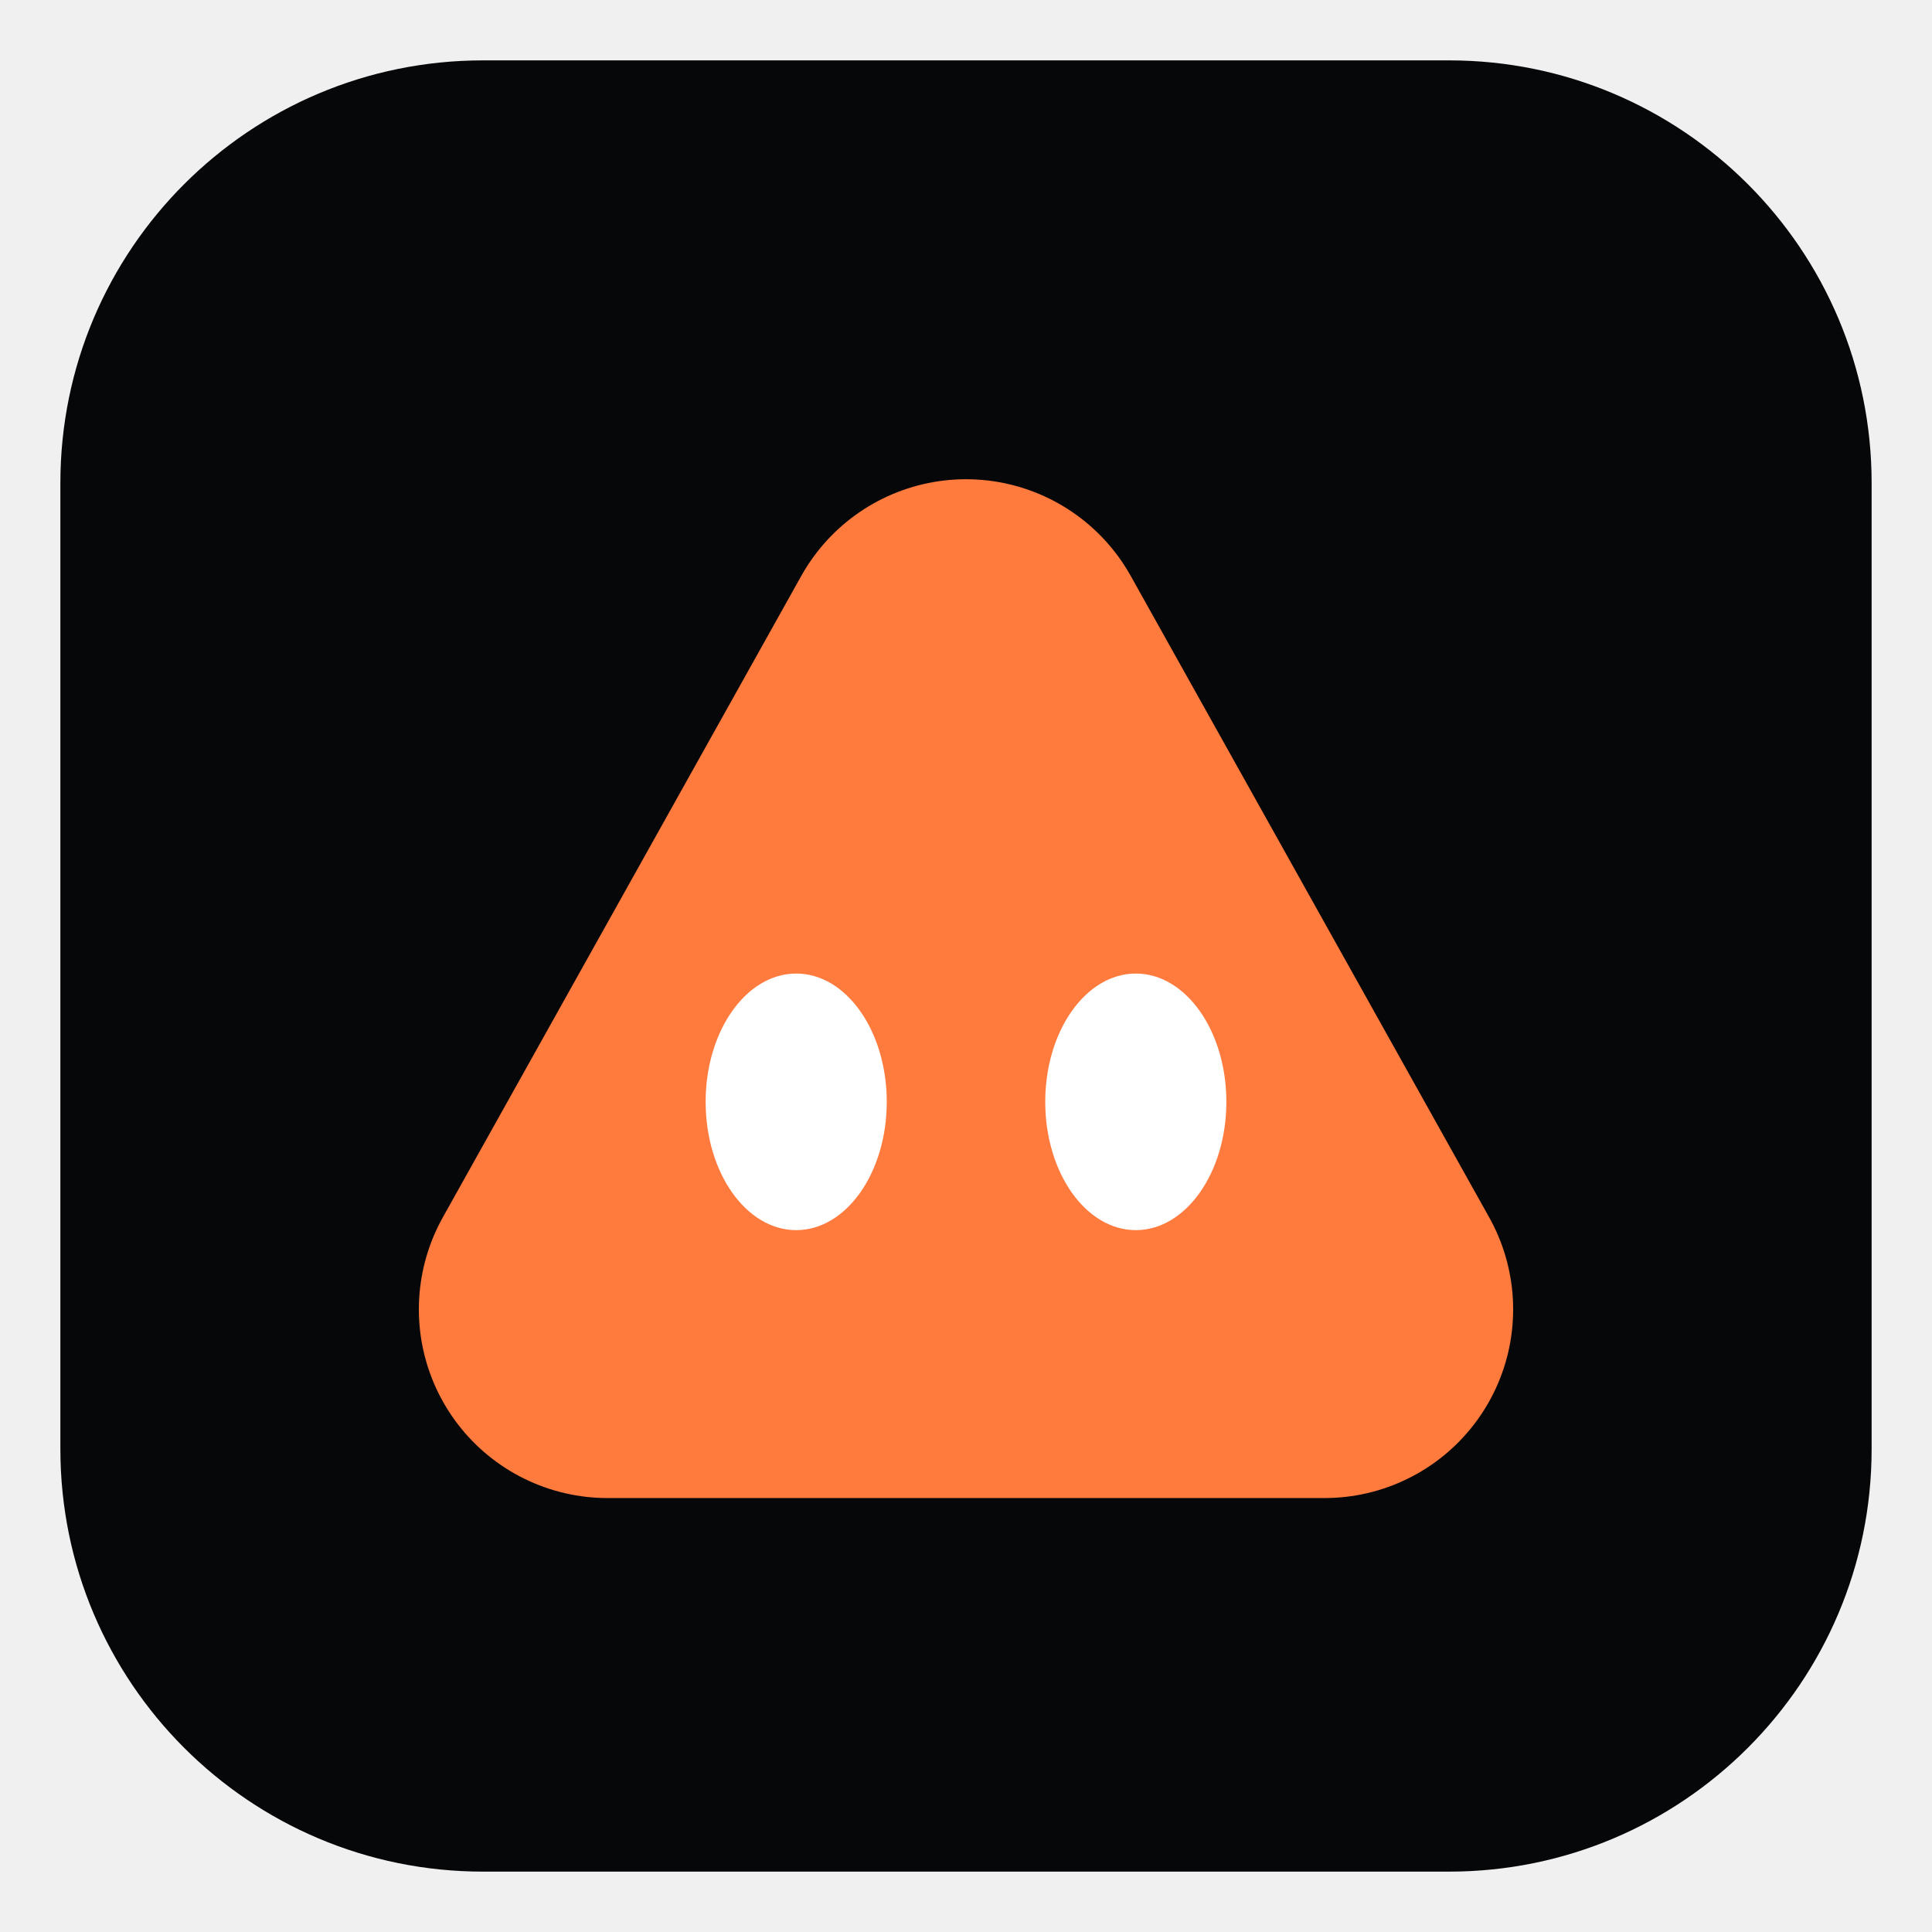
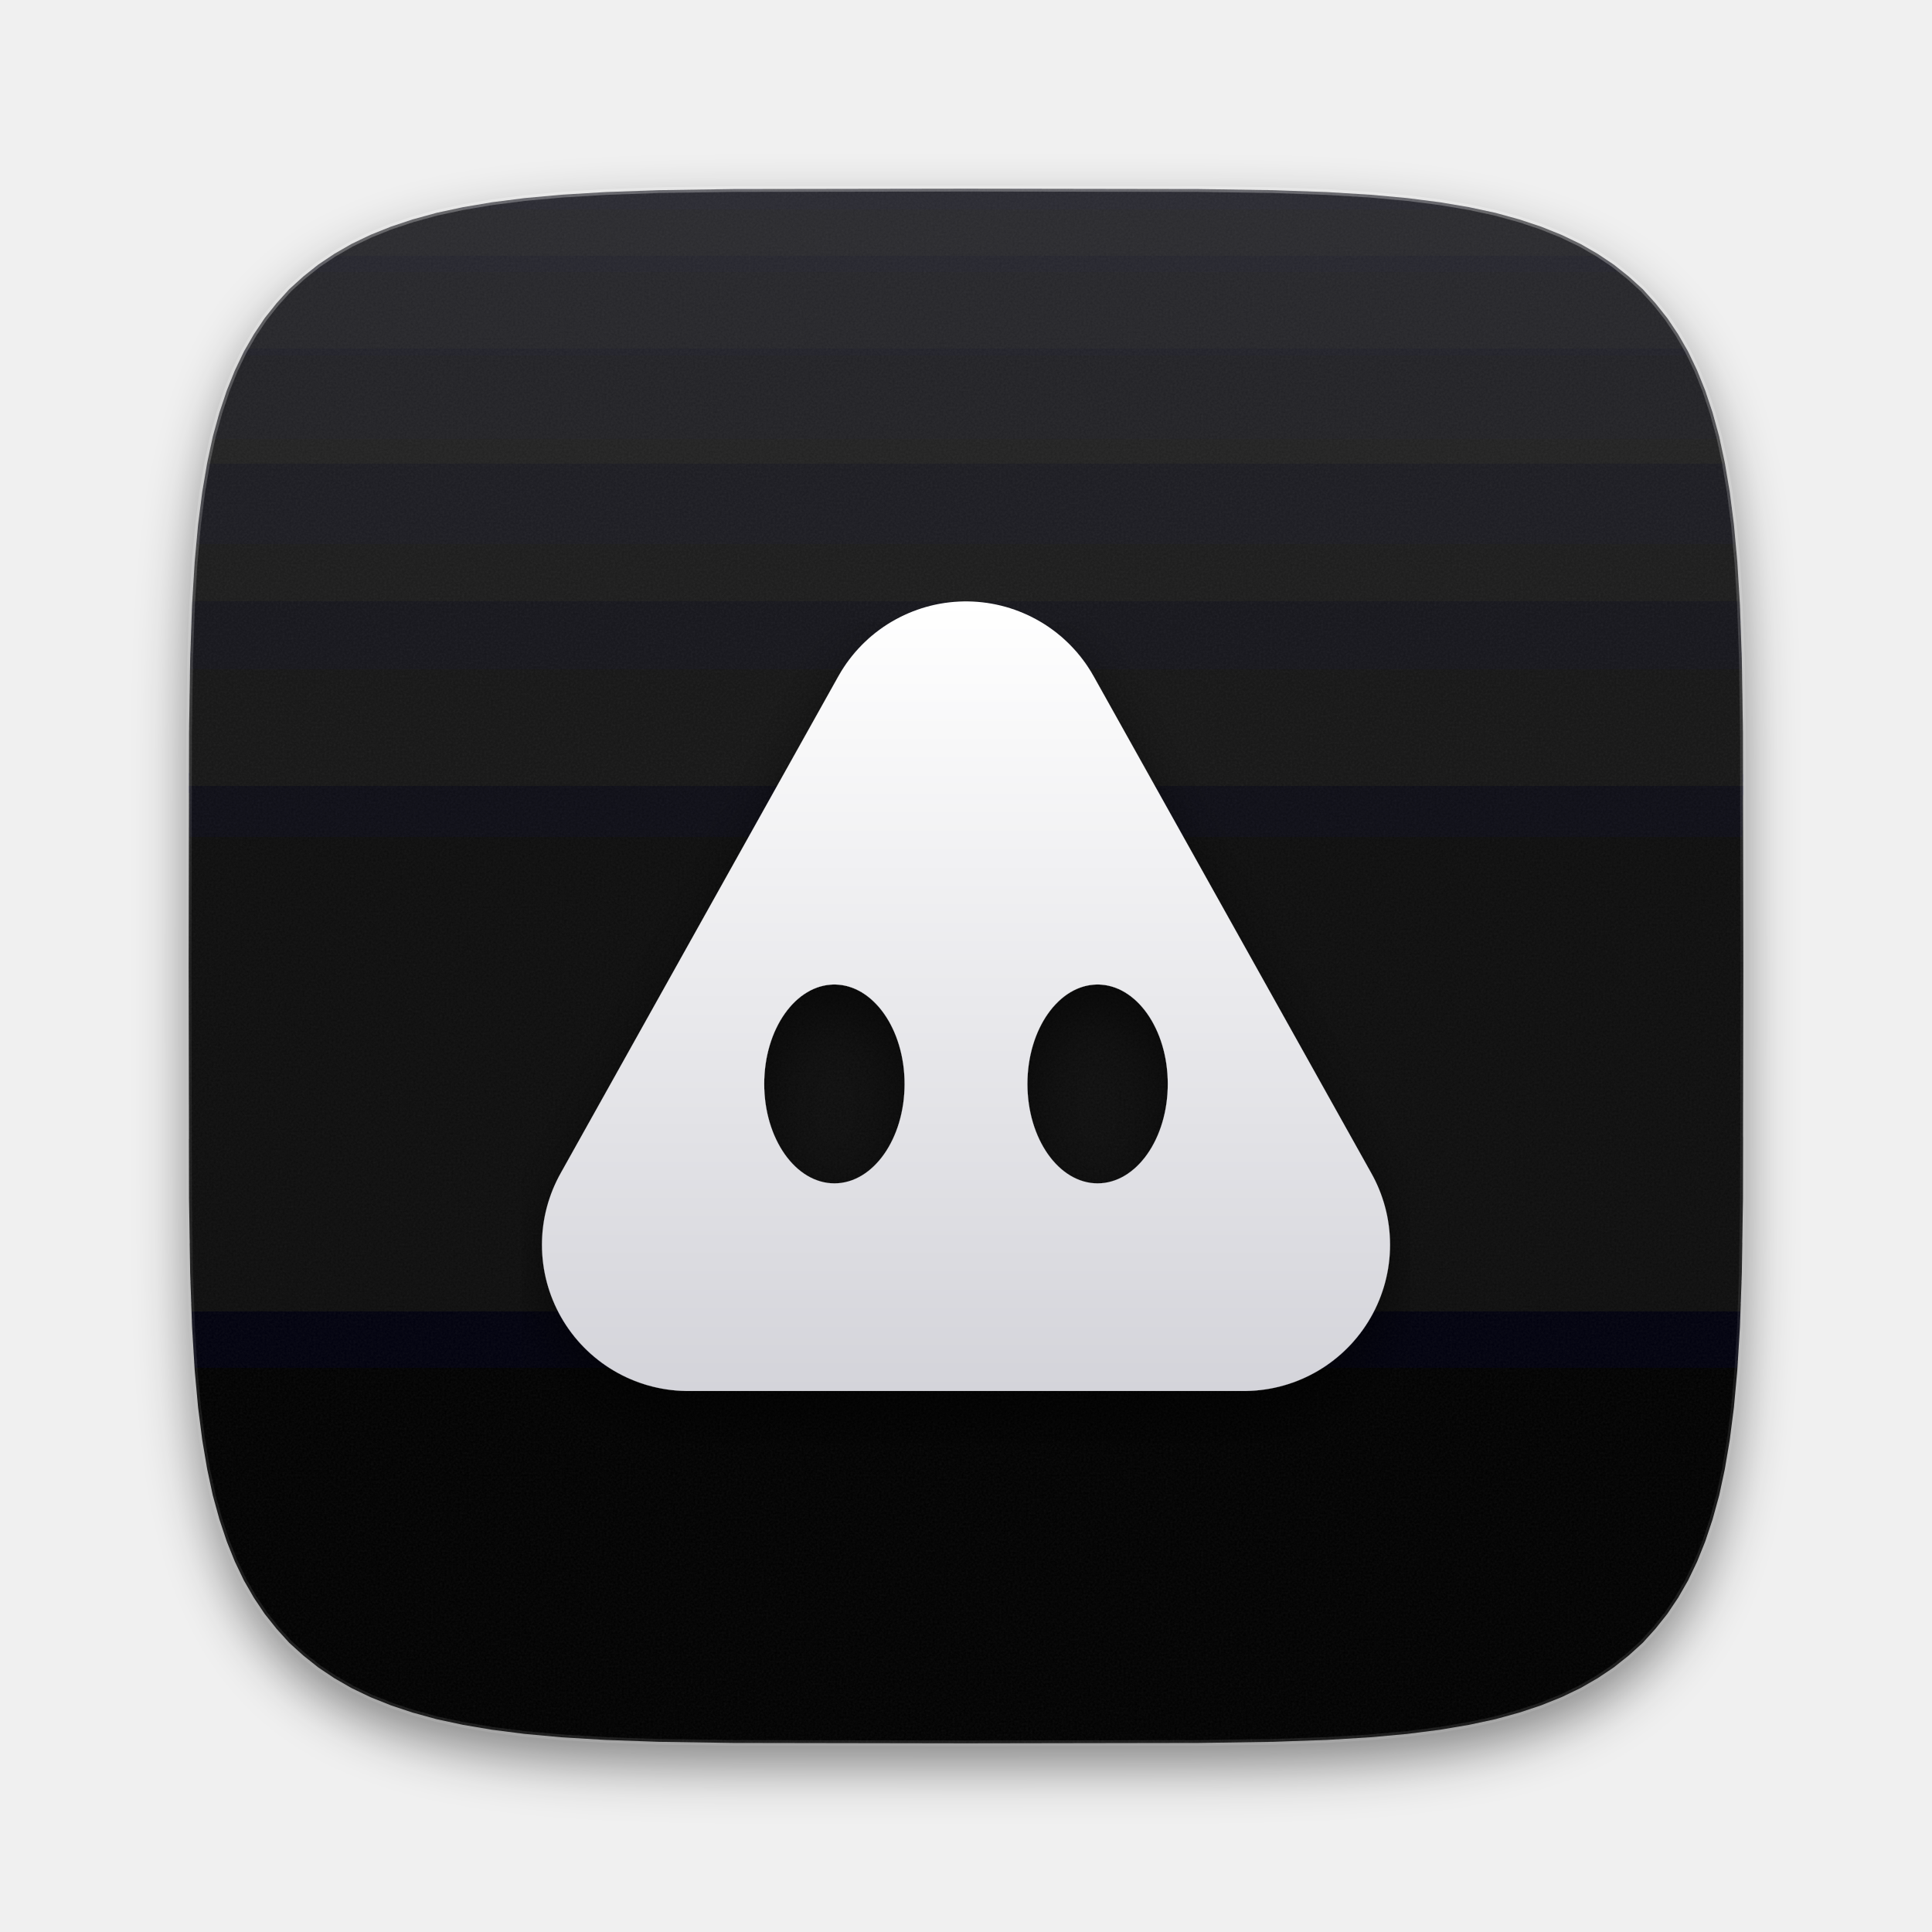
- <svg xmlns="http://www.w3.org/2000/svg" viewBox="0 0 512 512">
-   <rect x="16" y="16" width="480" height="480" rx="112" fill="#060709" />
-   <g transform="translate(256 262) scale(10) translate(-16 -16.5)">
-     <polygon points="16,8 25.5,25 6.5,25" fill="#ff7a3d" stroke="#ff7a3d" stroke-width="10" stroke-linejoin="round" />
-     <ellipse cx="11.5" cy="19.5" rx="2.4" ry="3.4" fill="#fff" />
-     <ellipse cx="20.5" cy="19.5" rx="2.4" ry="3.4" fill="#fff" />
+ <svg xmlns="http://www.w3.org/2000/svg" viewBox="0 0 1024 1024">
+   <defs>
+     <linearGradient id="fundo" x1="0" y1="0" x2="0" y2="1">
+       <stop offset="0" stop-color="#2b2b30" />
+       <stop offset="0.45" stop-color="#0d0d0f" />
+       <stop offset="1" stop-color="#000" />
+     </linearGradient>
+     <linearGradient id="borda" x1="0" y1="0" x2="0" y2="1">
+       <stop offset="0" stop-color="#fff" stop-opacity="0.28" />
+       <stop offset="0.5" stop-color="#fff" stop-opacity="0.06" />
+       <stop offset="1" stop-color="#fff" stop-opacity="0.1" />
+     </linearGradient>
+     <linearGradient id="corpo" gradientUnits="userSpaceOnUse" x1="0" y1="3" x2="0" y2="30">
+       <stop offset="0" stop-color="#fff" />
+       <stop offset="1" stop-color="#d4d4da" />
+     </linearGradient>
+     <filter id="sombra" x="-20%" y="-20%" width="140%" height="150%">
+       <feDropShadow dx="0" dy="12" stdDeviation="14" flood-color="#000" flood-opacity="0.45" />
+     </filter>
+     <filter id="sombra-claudinho" x="-30%" y="-30%" width="160%" height="170%">
+       <feDropShadow dx="0" dy="0.8" stdDeviation="1" flood-color="#000" flood-opacity="0.55" />
+     </filter>
+     <mask id="olhos" maskUnits="userSpaceOnUse" x="0" y="0" width="32" height="32">
+       <rect x="-4" y="-4" width="40" height="40" fill="#fff" />
+       <ellipse cx="11.5" cy="19.5" rx="2.4" ry="3.4" fill="#000" />
+       <ellipse cx="20.5" cy="19.5" rx="2.4" ry="3.4" fill="#000" />
+     </mask>
+     <filter id="grao" x="0" y="0" width="100%" height="100%">
+       <feTurbulence type="fractalNoise" baseFrequency="0.85" numOctaves="2" stitchTiles="stitch" />
+       <feColorMatrix type="saturate" values="0" />
+     </filter>
+     <clipPath id="forma">
+       <path d="M924.0 512.0L923.8 635.4L923.2 674.7L922.2 703.2L920.8 726.3L919.0 746.0L916.8 763.2L914.2 778.6L911.2 792.6L907.7 805.3L903.8 817.0L899.5 827.7L894.7 837.7L889.4 846.9L883.7 855.4L877.4 863.3L870.7 870.7L863.3 877.4L855.4 883.7L846.9 889.4L837.7 894.7L827.7 899.5L817.0 903.8L805.3 907.7L792.6 911.2L778.6 914.2L763.2 916.8L746.0 919.0L726.3 920.8L703.2 922.2L674.7 923.2L635.4 923.8L512.0 924.0L388.6 923.8L349.3 923.2L320.8 922.2L297.7 920.8L278.0 919.0L260.8 916.8L245.4 914.2L231.4 911.2L218.7 907.7L207.0 903.8L196.3 899.5L186.3 894.7L177.1 889.4L168.6 883.7L160.7 877.4L153.3 870.7L146.6 863.3L140.3 855.4L134.6 846.9L129.3 837.7L124.5 827.7L120.2 817.0L116.3 805.3L112.8 792.6L109.8 778.6L107.2 763.2L105.0 746.0L103.2 726.3L101.8 703.2L100.8 674.7L100.2 635.4L100.0 512.0L100.2 388.6L100.8 349.3L101.8 320.8L103.2 297.7L105.0 278.0L107.2 260.8L109.8 245.4L112.8 231.4L116.3 218.7L120.2 207.0L124.5 196.3L129.3 186.3L134.6 177.1L140.3 168.6L146.6 160.7L153.3 153.3L160.7 146.6L168.6 140.3L177.1 134.6L186.3 129.3L196.3 124.5L207.0 120.2L218.7 116.3L231.4 112.8L245.4 109.8L260.8 107.2L278.0 105.0L297.7 103.2L320.8 101.8L349.3 100.8L388.6 100.2L512.0 100.0L635.4 100.2L674.7 100.8L703.2 101.8L726.3 103.2L746.0 105.0L763.2 107.2L778.6 109.8L792.6 112.8L805.3 116.3L817.0 120.2L827.7 124.5L837.7 129.3L846.9 134.6L855.4 140.3L863.3 146.6L870.7 153.3L877.4 160.7L883.7 168.6L889.4 177.1L894.7 186.3L899.5 196.3L903.8 207.0L907.7 218.7L911.2 231.4L914.2 245.4L916.8 260.8L919.0 278.0L920.8 297.7L922.2 320.8L923.2 349.3L923.8 388.6Z" />
+     </clipPath>
+   </defs>
+   <path d="M924.0 512.0L923.8 635.4L923.2 674.7L922.2 703.2L920.8 726.3L919.0 746.0L916.8 763.2L914.2 778.6L911.2 792.6L907.7 805.3L903.8 817.0L899.5 827.7L894.7 837.7L889.4 846.9L883.7 855.4L877.4 863.3L870.7 870.7L863.3 877.4L855.4 883.7L846.9 889.4L837.7 894.7L827.7 899.5L817.0 903.8L805.3 907.7L792.6 911.2L778.6 914.2L763.2 916.8L746.0 919.0L726.3 920.8L703.2 922.2L674.7 923.2L635.4 923.8L512.0 924.0L388.6 923.8L349.3 923.2L320.8 922.2L297.7 920.8L278.0 919.0L260.8 916.8L245.4 914.2L231.4 911.2L218.7 907.7L207.0 903.8L196.3 899.5L186.3 894.7L177.1 889.4L168.6 883.7L160.7 877.4L153.3 870.7L146.6 863.3L140.3 855.4L134.6 846.9L129.3 837.7L124.5 827.7L120.2 817.0L116.3 805.3L112.8 792.6L109.8 778.6L107.2 763.2L105.0 746.0L103.2 726.3L101.8 703.2L100.8 674.7L100.2 635.4L100.0 512.0L100.2 388.6L100.8 349.3L101.8 320.8L103.2 297.7L105.0 278.0L107.2 260.8L109.8 245.4L112.8 231.4L116.3 218.7L120.2 207.0L124.5 196.3L129.3 186.3L134.6 177.1L140.3 168.6L146.6 160.7L153.3 153.3L160.7 146.6L168.6 140.3L177.1 134.6L186.3 129.3L196.3 124.5L207.0 120.2L218.7 116.3L231.4 112.8L245.4 109.8L260.8 107.2L278.0 105.0L297.7 103.2L320.8 101.8L349.3 100.8L388.6 100.2L512.0 100.0L635.4 100.2L674.7 100.8L703.2 101.8L726.3 103.2L746.0 105.0L763.2 107.2L778.6 109.8L792.6 112.8L805.3 116.3L817.0 120.2L827.7 124.5L837.7 129.3L846.9 134.6L855.4 140.3L863.3 146.6L870.7 153.3L877.4 160.7L883.7 168.6L889.4 177.1L894.7 186.3L899.5 196.3L903.8 207.0L907.7 218.7L911.2 231.4L914.2 245.4L916.8 260.8L919.0 278.0L920.8 297.7L922.2 320.8L923.2 349.3L923.8 388.6Z" fill="url(#fundo)" filter="url(#sombra)" />
+   <rect width="1024" height="1024" filter="url(#grao)" opacity="0.07" clip-path="url(#forma)" />
+   <path d="M924.0 512.0L923.8 635.4L923.2 674.7L922.2 703.2L920.8 726.3L919.0 746.0L916.8 763.2L914.2 778.6L911.2 792.6L907.7 805.3L903.8 817.0L899.5 827.7L894.7 837.7L889.4 846.9L883.7 855.4L877.4 863.3L870.7 870.7L863.3 877.4L855.4 883.7L846.9 889.4L837.7 894.7L827.7 899.5L817.0 903.8L805.3 907.7L792.6 911.2L778.6 914.2L763.2 916.8L746.0 919.0L726.3 920.8L703.2 922.2L674.7 923.2L635.4 923.8L512.0 924.0L388.6 923.8L349.3 923.2L320.8 922.2L297.7 920.8L278.0 919.0L260.8 916.8L245.4 914.2L231.4 911.2L218.7 907.7L207.0 903.8L196.3 899.5L186.3 894.7L177.1 889.4L168.6 883.7L160.7 877.4L153.3 870.7L146.6 863.3L140.3 855.4L134.6 846.9L129.3 837.7L124.5 827.7L120.2 817.0L116.3 805.3L112.8 792.6L109.8 778.6L107.2 763.2L105.0 746.0L103.2 726.3L101.8 703.2L100.8 674.7L100.2 635.4L100.0 512.0L100.2 388.6L100.8 349.3L101.8 320.8L103.2 297.7L105.0 278.0L107.2 260.8L109.8 245.4L112.8 231.4L116.3 218.7L120.2 207.0L124.5 196.3L129.3 186.3L134.6 177.1L140.3 168.6L146.6 160.7L153.3 153.3L160.7 146.6L168.6 140.3L177.1 134.6L186.3 129.3L196.3 124.5L207.0 120.2L218.7 116.3L231.4 112.8L245.4 109.8L260.8 107.2L278.0 105.0L297.7 103.2L320.8 101.8L349.3 100.8L388.6 100.2L512.0 100.0L635.4 100.2L674.7 100.8L703.2 101.8L726.3 103.2L746.0 105.0L763.2 107.2L778.6 109.8L792.6 112.8L805.3 116.3L817.0 120.2L827.7 124.5L837.7 129.3L846.9 134.6L855.4 140.3L863.3 146.6L870.7 153.3L877.4 160.7L883.7 168.6L889.4 177.1L894.7 186.3L899.5 196.3L903.8 207.0L907.7 218.7L911.2 231.4L914.2 245.4L916.8 260.8L919.0 278.0L920.8 297.7L922.2 320.8L923.2 349.3L923.8 388.6Z" fill="none" stroke="url(#borda)" stroke-width="3" />
+   <g transform="translate(512 528) scale(15.5) translate(-16 -16.5)" filter="url(#sombra-claudinho)">
+     <g mask="url(#olhos)">
+       <polygon points="16,8 25.5,25 6.5,25" fill="url(#corpo)" stroke="url(#corpo)" stroke-width="10" stroke-linejoin="round" />
+     </g>
  </g>
</svg>
